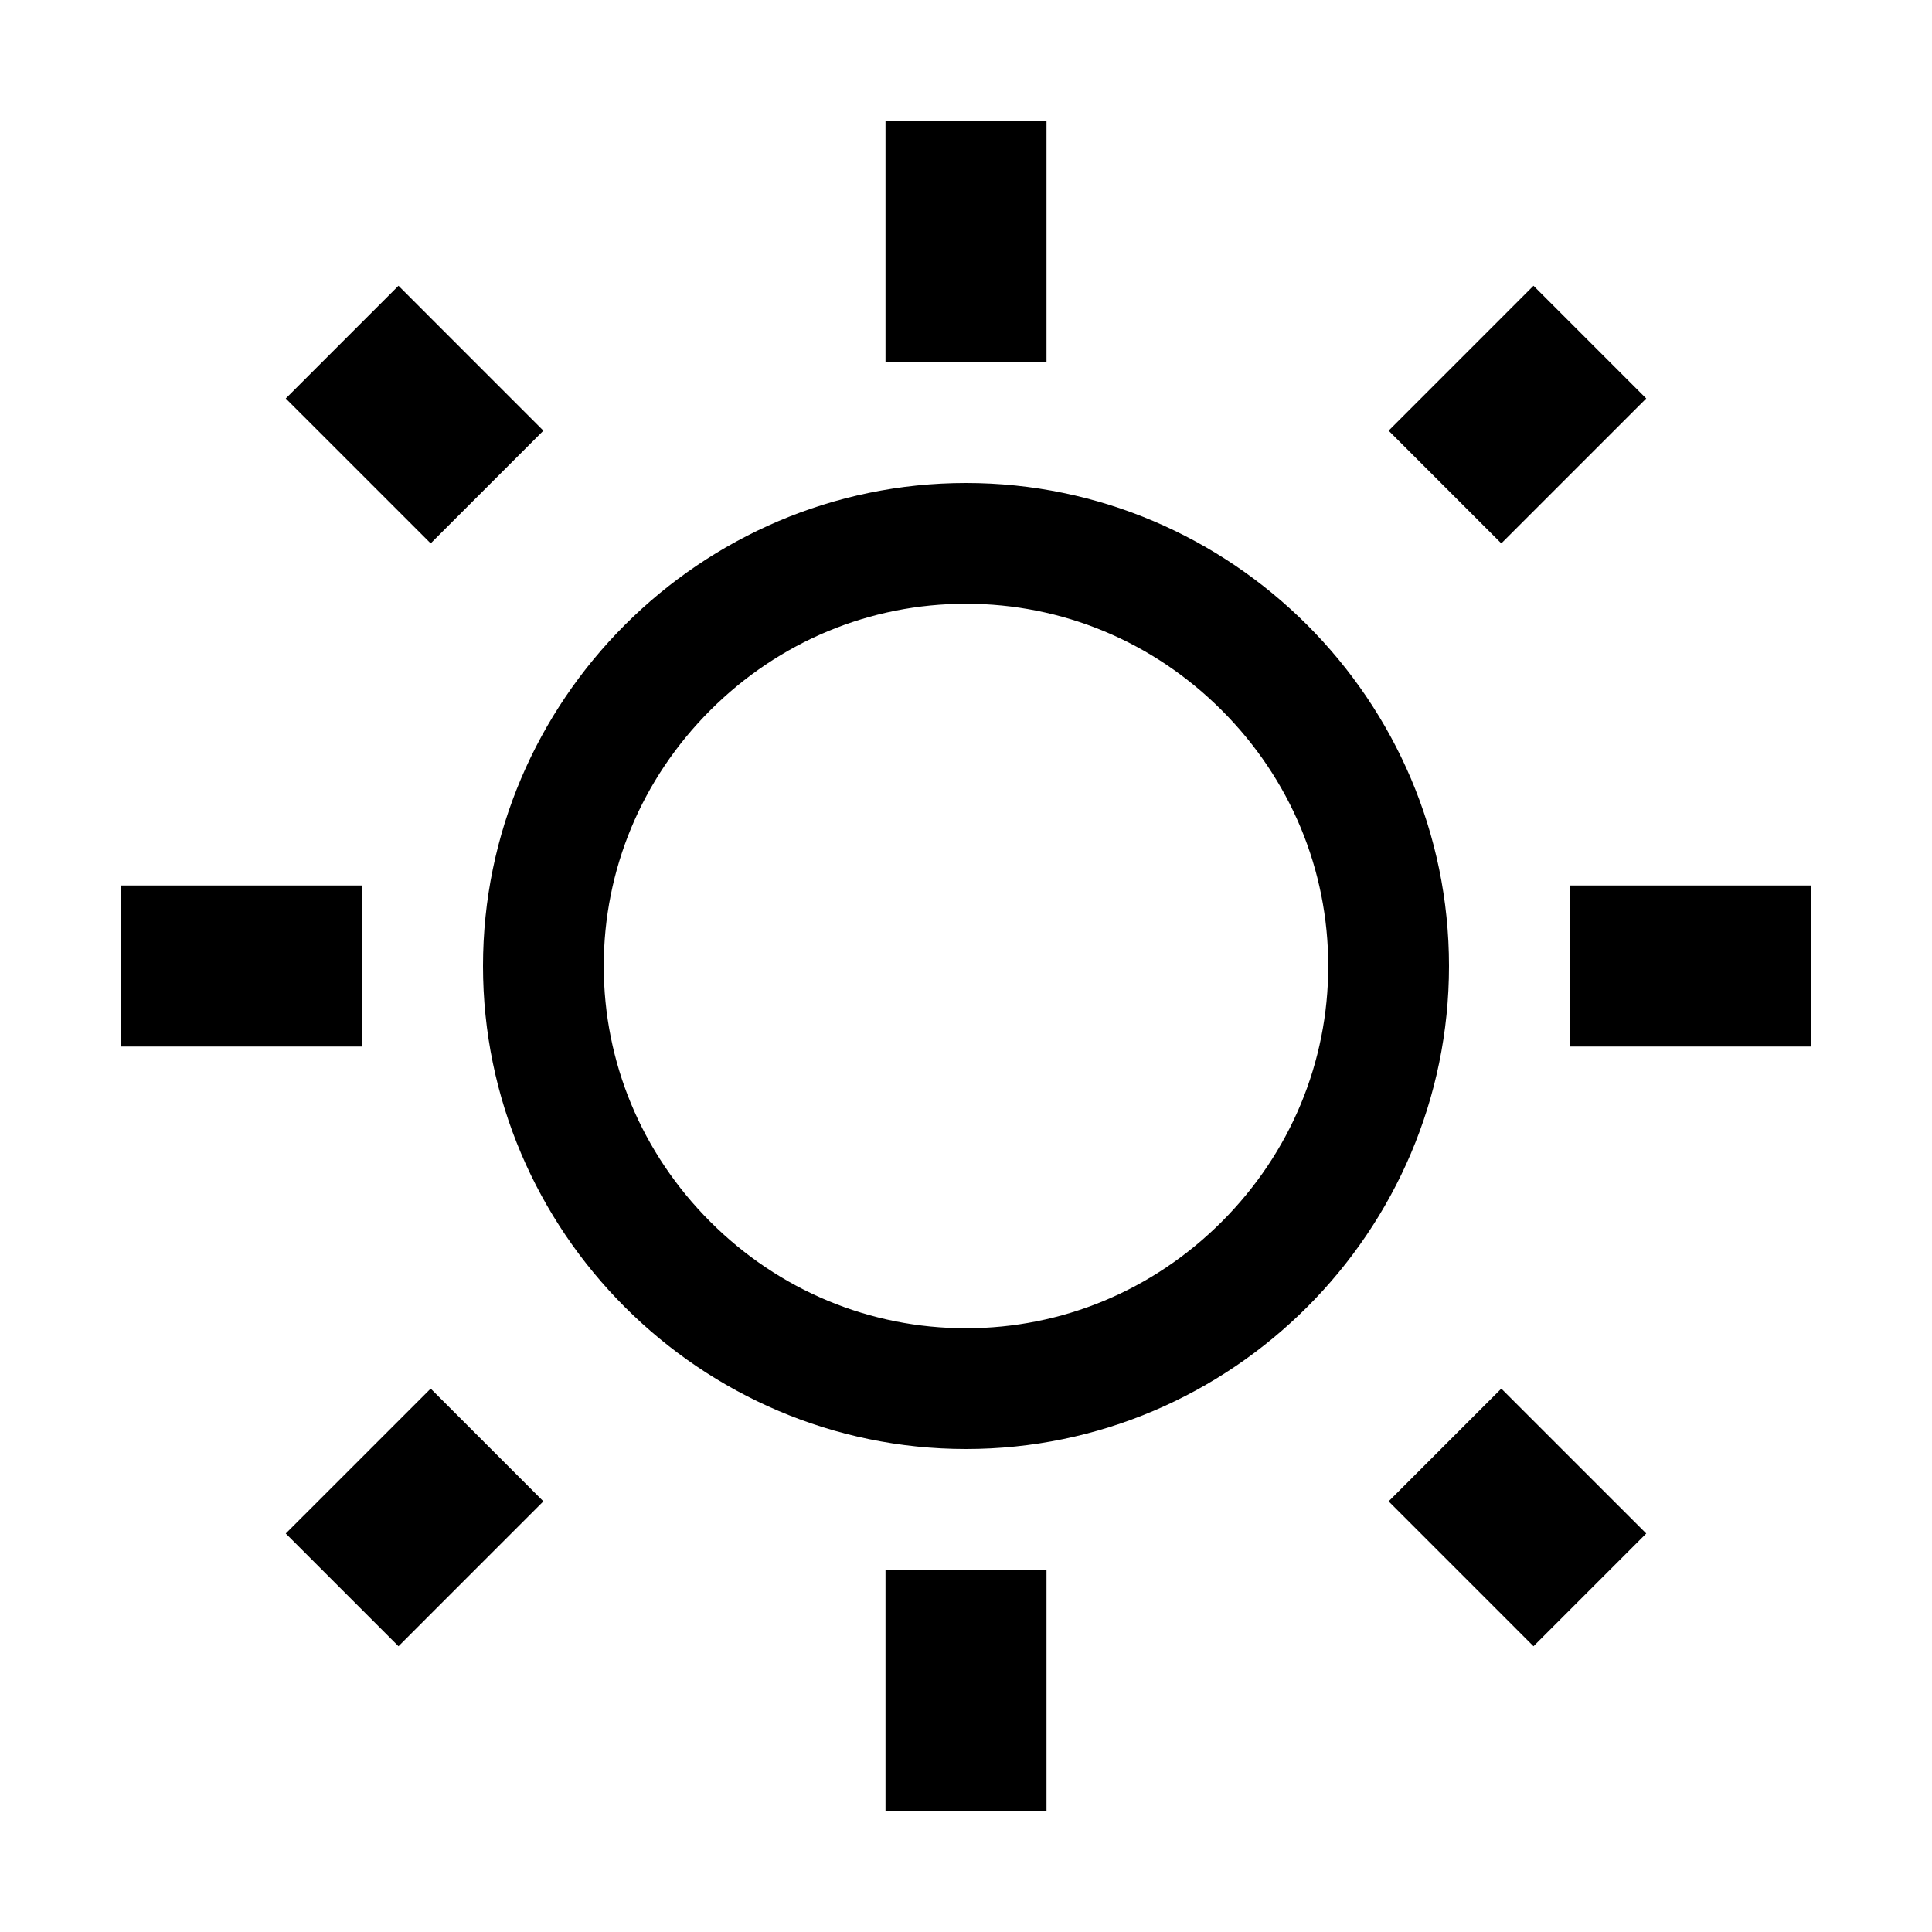
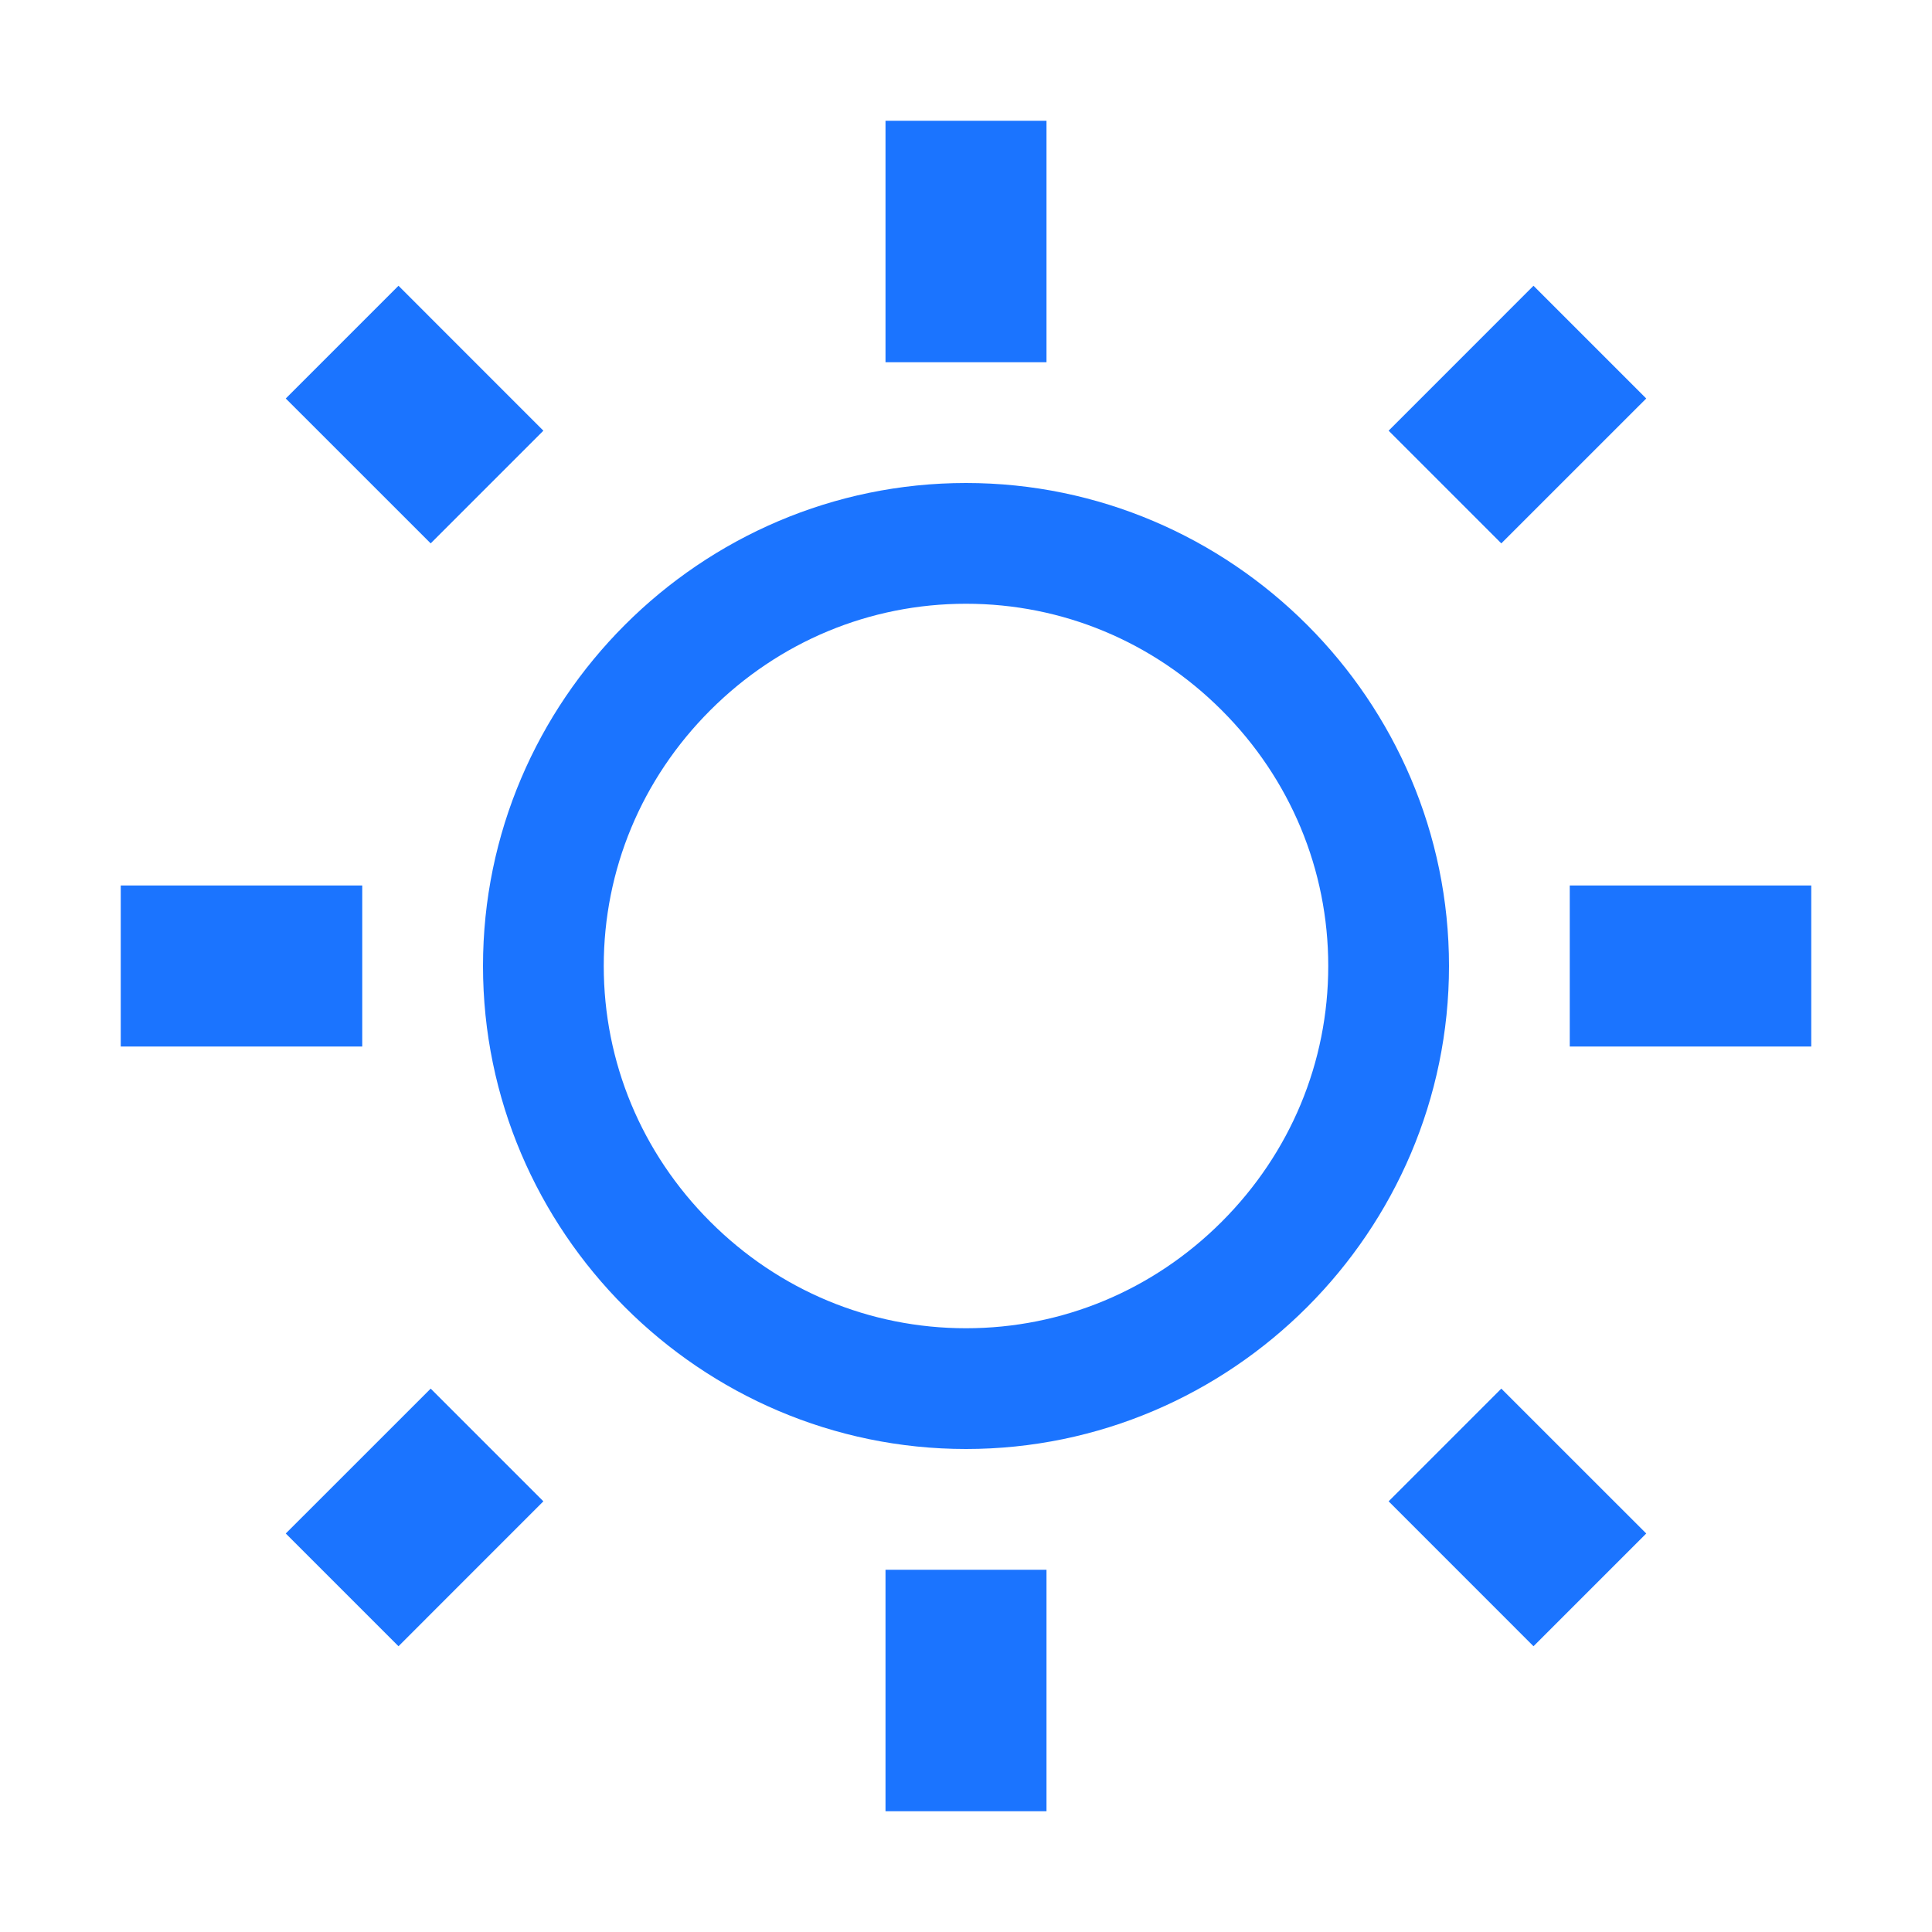
<svg xmlns="http://www.w3.org/2000/svg" version="1.1" id="Layer_1" x="0px" y="0px" width="512px" height="512px" viewBox="0 0 512 512" enable-background="new 0 0 512 512" xml:space="preserve">
  <g id="Icon_27_">
-     <g>
+     <g fill="#1b74ff" fill-opacity="1">
      <path d="M256,160c25.499,0,49.567,10.025,67.771,28.229C341.975,206.433,352,230.501,352,256s-10.025,49.567-28.229,67.771    C305.567,341.975,281.499,352,256,352s-49.567-10.025-67.771-28.229C170.025,305.567,160,281.499,160,256    s10.025-49.567,28.229-67.771C206.433,170.025,230.501,160,256,160 M277.333,32h-42.666v64h42.666V32L277.333,32z M406.396,75.729    L368,114.135L397.864,144l38.406-38.396L406.396,75.729L406.396,75.729z M105.604,75.729l-29.875,29.875L114.136,144L144,114.135    L105.604,75.729L105.604,75.729z M256,128c-70.396,0-128,57.604-128,128s57.604,128,128,128s128-57.604,128-128    S326.396,128,256,128L256,128z M480,234.666h-64v42.668h64V234.666L480,234.666z M96,234.666H32v42.668h64V234.666L96,234.666z     M397.864,368L368,397.865l38.396,38.406l29.875-29.875L397.864,368L397.864,368z M114.136,368l-38.406,38.396l29.875,29.875    L144,397.865L114.136,368L114.136,368z M277.333,416h-42.666v64c6.396,0,42.666,0,42.666,0V416L277.333,416z" />
    </g>
  </g>
</svg>
